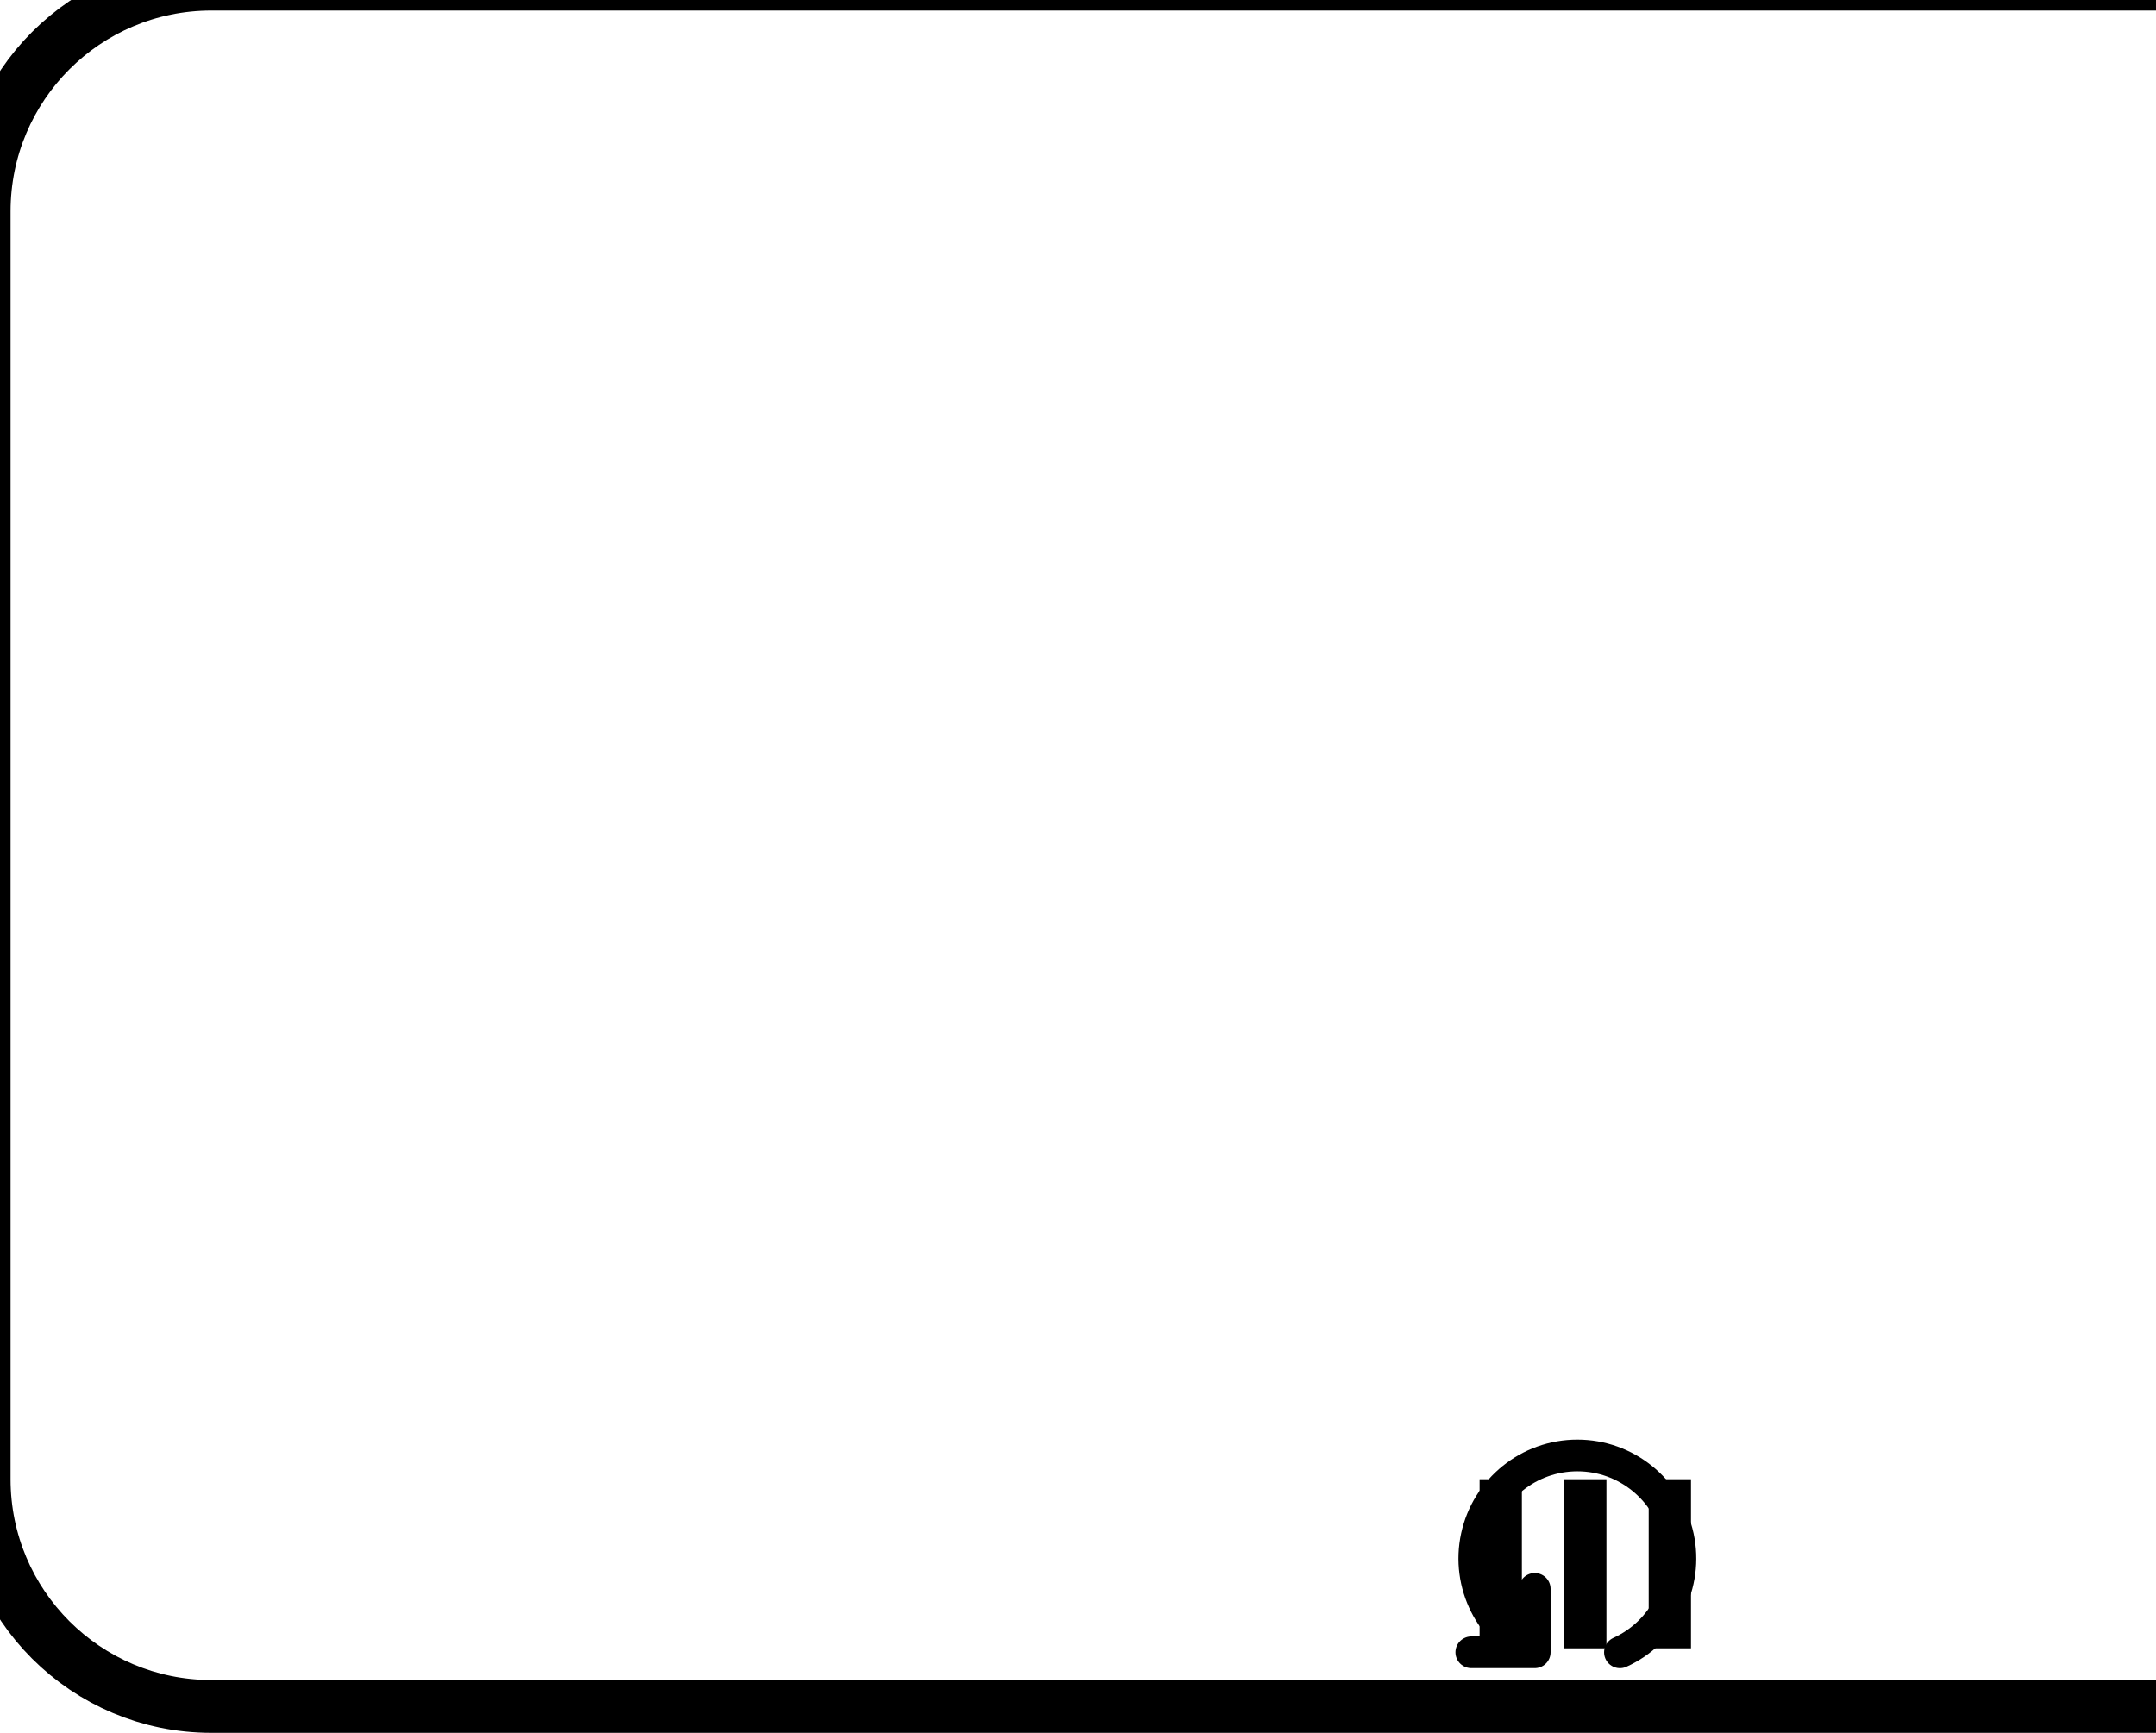
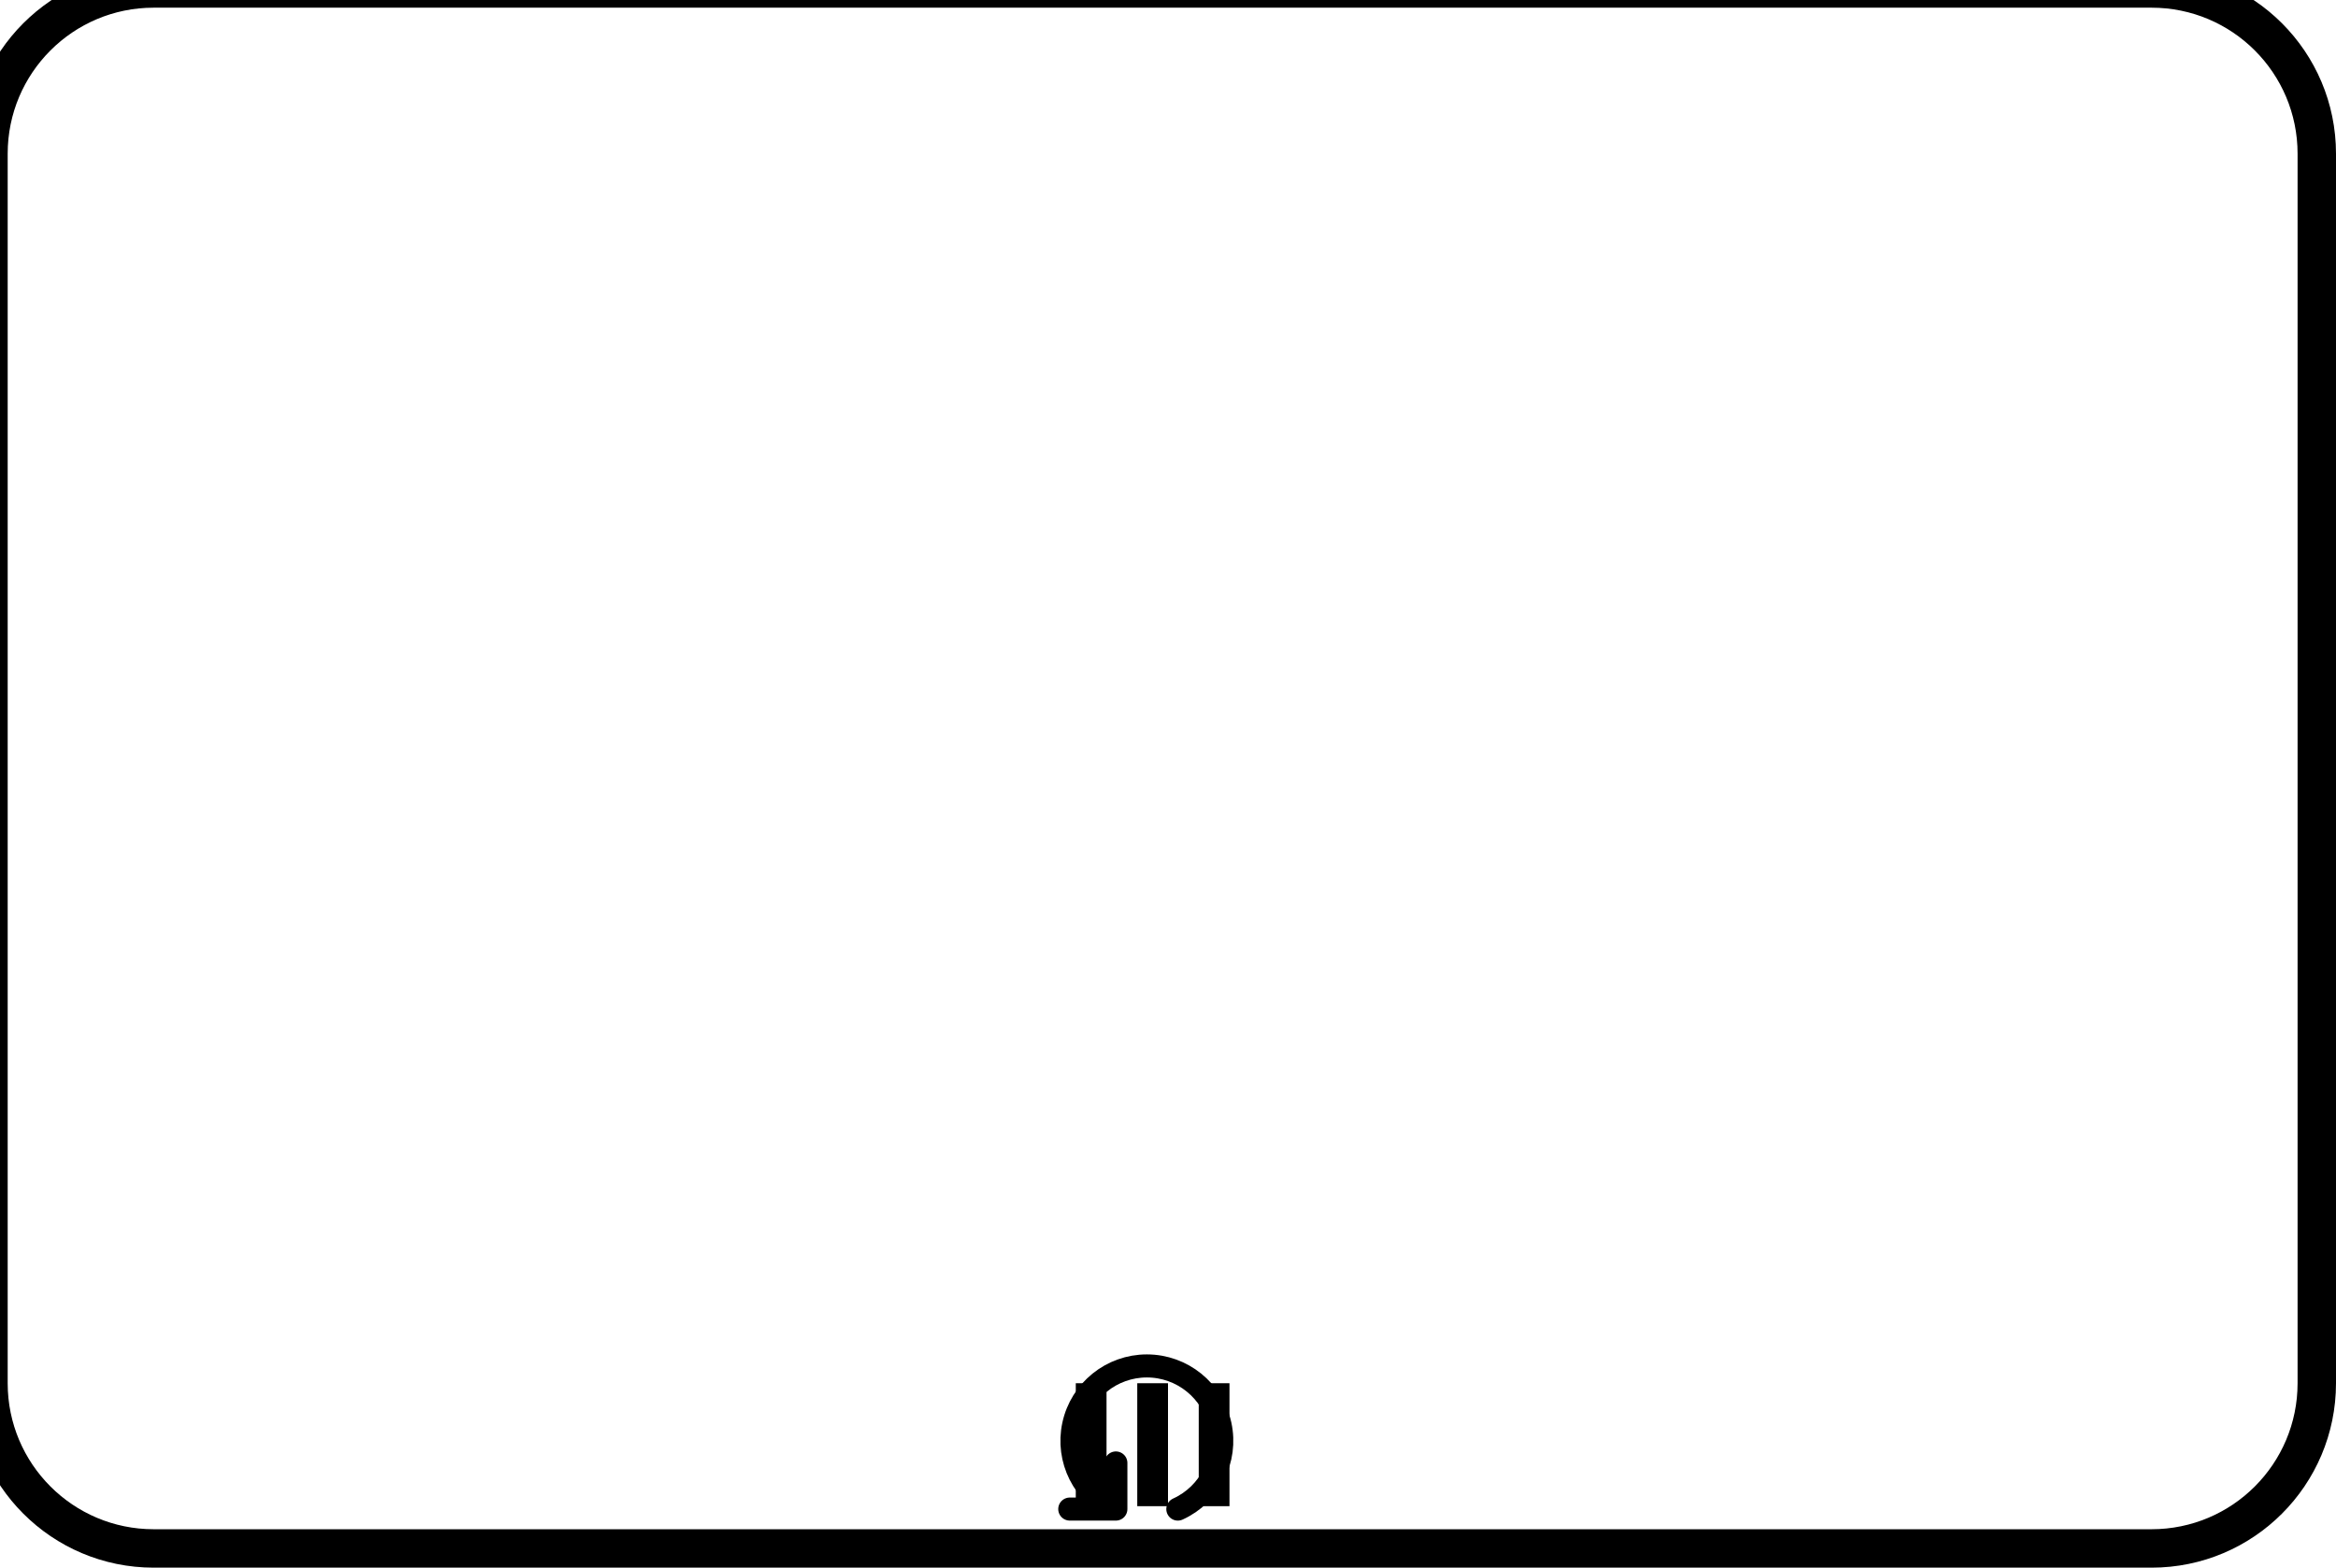
- <svg xmlns="http://www.w3.org/2000/svg" xmlns:ns1="http://www.b3mn.org/oryx" width="102" height="82" version="1.0">
+ <svg xmlns="http://www.w3.org/2000/svg" xmlns:ns1="http://www.b3mn.org/oryx" width="152" height="102" version="1.0">
  <defs />
  <ns1:magnets>
-     <ns1:magnet ns1:cx="1" ns1:cy="25" ns1:anchors="left" />
-     <ns1:magnet ns1:cx="1" ns1:cy="40" ns1:anchors="left" />
-     <ns1:magnet ns1:cx="1" ns1:cy="55" ns1:anchors="left" />
-     <ns1:magnet ns1:cx="25" ns1:cy="40" ns1:anchors="left" />
-     <ns1:magnet ns1:cx="75" ns1:cy="40" ns1:default="yes" />
-     <ns1:magnet ns1:cx="125" ns1:cy="40" ns1:anchors="right" />
-     <ns1:magnet ns1:cx="149" ns1:cy="25" ns1:anchors="right" />
-     <ns1:magnet ns1:cx="149" ns1:cy="40" ns1:anchors="right" />
-     <ns1:magnet ns1:cx="149" ns1:cy="55" ns1:anchors="right" />
+     <ns1:magnet ns1:cx="1" ns1:cy="35" ns1:anchors="left" />
+     <ns1:magnet ns1:cx="1" ns1:cy="50" ns1:anchors="left" />
+     <ns1:magnet ns1:cx="1" ns1:cy="65" ns1:anchors="left" />
+     <ns1:magnet ns1:cx="25" ns1:cy="50" ns1:anchors="left" />
+     <ns1:magnet ns1:cx="75" ns1:cy="50" ns1:default="yes" />
+     <ns1:magnet ns1:cx="125" ns1:cy="50" ns1:anchors="right" />
+     <ns1:magnet ns1:cx="149" ns1:cy="35" ns1:anchors="right" />
+     <ns1:magnet ns1:cx="149" ns1:cy="50" ns1:anchors="right" />
+     <ns1:magnet ns1:cx="149" ns1:cy="65" ns1:anchors="right" />
    <ns1:magnet ns1:cx="75" ns1:cy="1" ns1:anchors="top" />
-     <ns1:magnet ns1:cx="75" ns1:cy="79" ns1:anchors="bottom" />
+     <ns1:magnet ns1:cx="75" ns1:cy="99" ns1:anchors="bottom" />
  </ns1:magnets>
  <g pointer-events="fill" ns1:minimumSize="50 40">
    <defs>
      <radialGradient id="background" cx="30%" cy="30%" r="50%" fx="0%" fy="0%">
        <stop offset="10%" stop-color="#ffffff" stop-opacity="1" />
        <stop offset="100%" stop-color="#ffffff" stop-opacity="1" id="fill_el" />
      </radialGradient>
    </defs>
-     <rect id="callActivity" ns1:resize="vertical horizontal" ns1:anchors="bottom top right left" x="0" y="0" width="150" height="80" rx="10" ry="10" stroke="black" stroke-width="4" fill="none" />
-     <rect id="bg_frame" ns1:resize="vertical horizontal" x="0" y="0" width="150" height="80" rx="10" ry="10" stroke="black" stroke-width="1" fill="url(#background) white" />
-     <text font-size="12" id="text_name" x="75" y="40" ns1:align="middle center" ns1:fittoelem="bg_frame" stroke="black">
+     <rect id="callActivity" ns1:resize="vertical horizontal" ns1:anchors="bottom top right left" x="0" y="0" width="150" height="100" rx="10" ry="10" stroke="black" stroke-width="4" fill="none" />
+     <rect id="bg_frame" ns1:resize="vertical horizontal" x="0" y="0" width="150" height="100" rx="10" ry="10" stroke="black" stroke-width="1" fill="url(#background) white" />
+     <text font-size="12" id="text_name" x="75" y="50" ns1:align="middle center" ns1:fittoelem="bg_frame" stroke="black">
	</text>
    <g id="loop">
-       <path style="opacity:1;fill:none;fill-opacity:1;stroke:#000000;stroke-width:1.5;stroke-linecap:round;stroke-linejoin:round;stroke-miterlimit:2.1;stroke-dasharray:none;stroke-opacity:1" id="loop_path" d="M 72.608,75.188 L 72.608,78.188 L 69.608,78.188 M 72.608,78.188 A 4.875,4.875 0 1 1 76.639,78.189" ns1:anchors="bottom" />
+       <path style="opacity:1;fill:none;fill-opacity:1;stroke:#000000;stroke-width:1.5;stroke-linecap:round;stroke-linejoin:round;stroke-miterlimit:2.1;stroke-dasharray:none;stroke-opacity:1" id="loop_path" d="M 72.608,95.188 L 72.608,98.188 L 69.608,98.188 M 72.608,98.188 A 4.875,4.875 0 1 1 76.639,98.189" ns1:anchors="bottom" />
    </g>
    <g id="mi">
      <g id="parallel">
-         <path id="mi_path" fill="none" stroke="black" d="M71 70 v8 M75 70 v8 M79 70 v8" stroke-width="2" ns1:anchors="bottom" />
+         <path id="mi_path" fill="none" stroke="black" d="M71 90 v8 M75 90 v8 M79 90 v8" stroke-width="2" ns1:anchors="bottom" />
      </g>
    </g>
  </g>
</svg>
